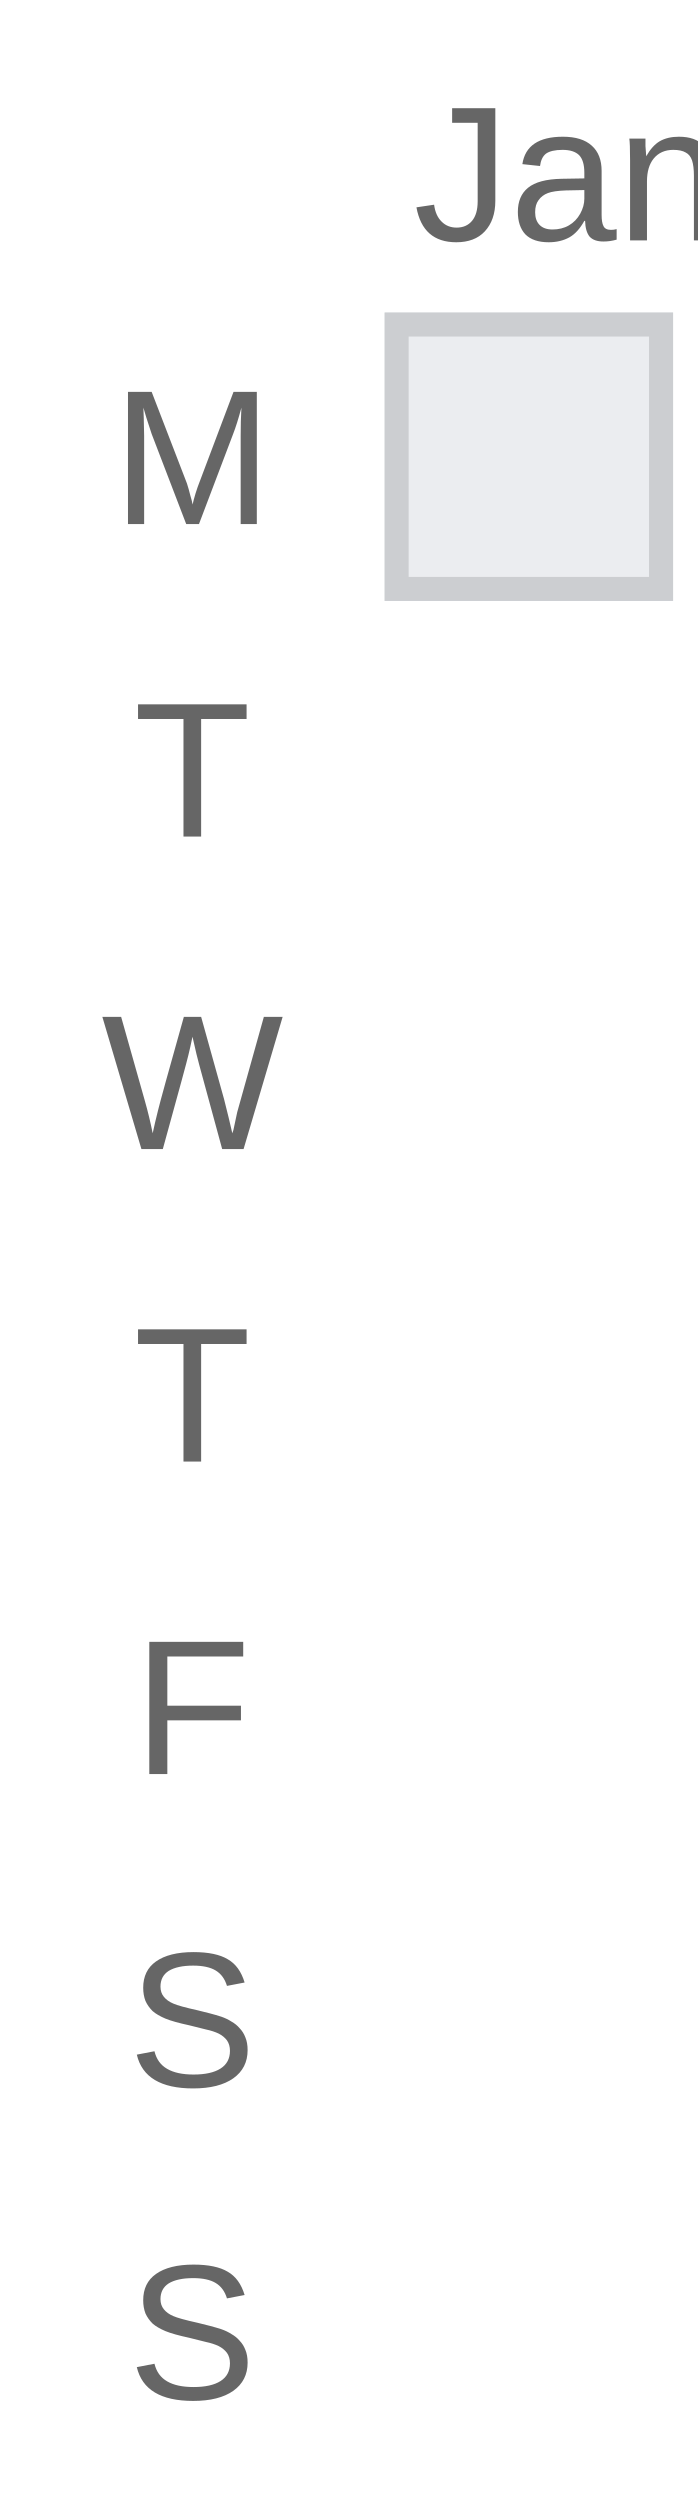
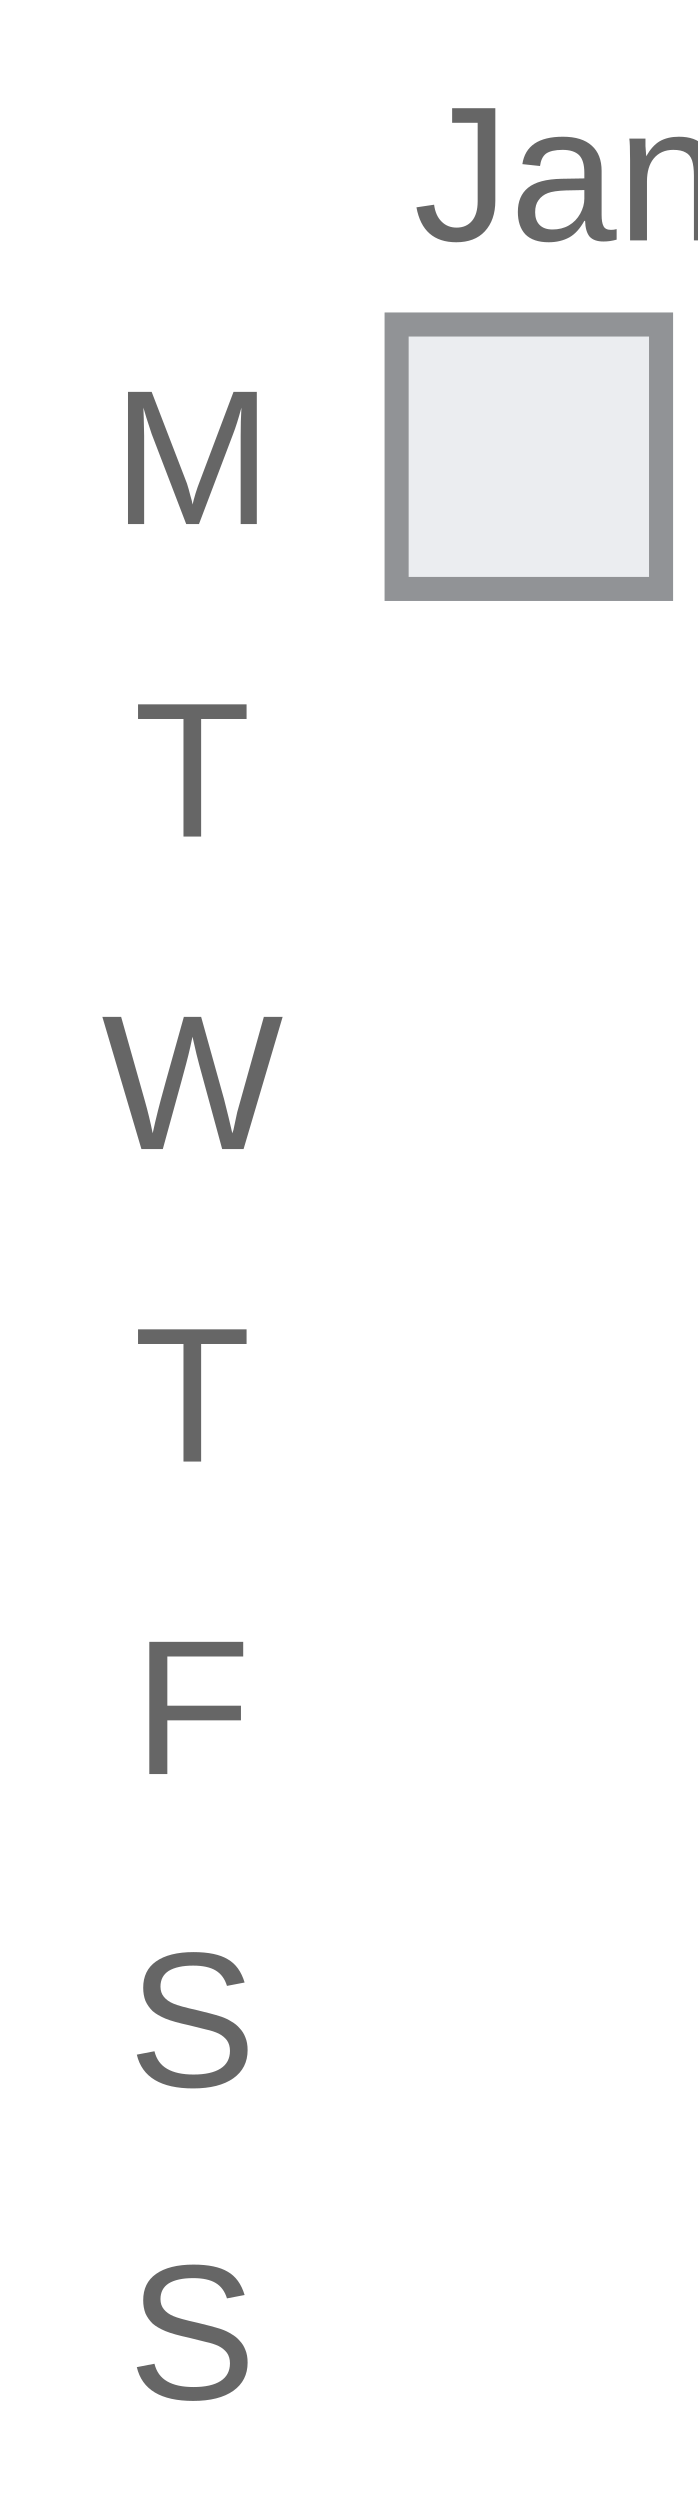
<svg xmlns="http://www.w3.org/2000/svg" width="29" height="104">
  <text x="8" y="21.8" text-anchor="middle" font-family="Arial, sans-serif" font-size="8" fill="#666666">M</text>
  <text x="8" y="34.8" text-anchor="middle" font-family="Arial, sans-serif" font-size="8" fill="#666666">T</text>
  <text x="8" y="47.8" text-anchor="middle" font-family="Arial, sans-serif" font-size="8" fill="#666666">W</text>
  <text x="8" y="60.8" text-anchor="middle" font-family="Arial, sans-serif" font-size="8" fill="#666666">T</text>
  <text x="8" y="73.8" text-anchor="middle" font-family="Arial, sans-serif" font-size="8" fill="#666666">F</text>
  <text x="8" y="86.8" text-anchor="middle" font-family="Arial, sans-serif" font-size="8" fill="#666666">S</text>
  <text x="8" y="99.8" text-anchor="middle" font-family="Arial, sans-serif" font-size="8" fill="#666666">S</text>
  <rect x="16" y="13" width="12" height="12" fill="#ebedf0" />
-   <rect x="16.5" y="13.5" width="11" height="11" fill="none" stroke="#ccced1" stroke-width="1" />
+   <rect x="16.5" y="13.5" width="11" height="11" fill="none" stroke="#919396" stroke-width="1" />
  <text x="17.2" y="10" text-anchor="start" font-family="Arial, sans-serif" font-size="8" fill="#666666">Jan</text>
</svg>
